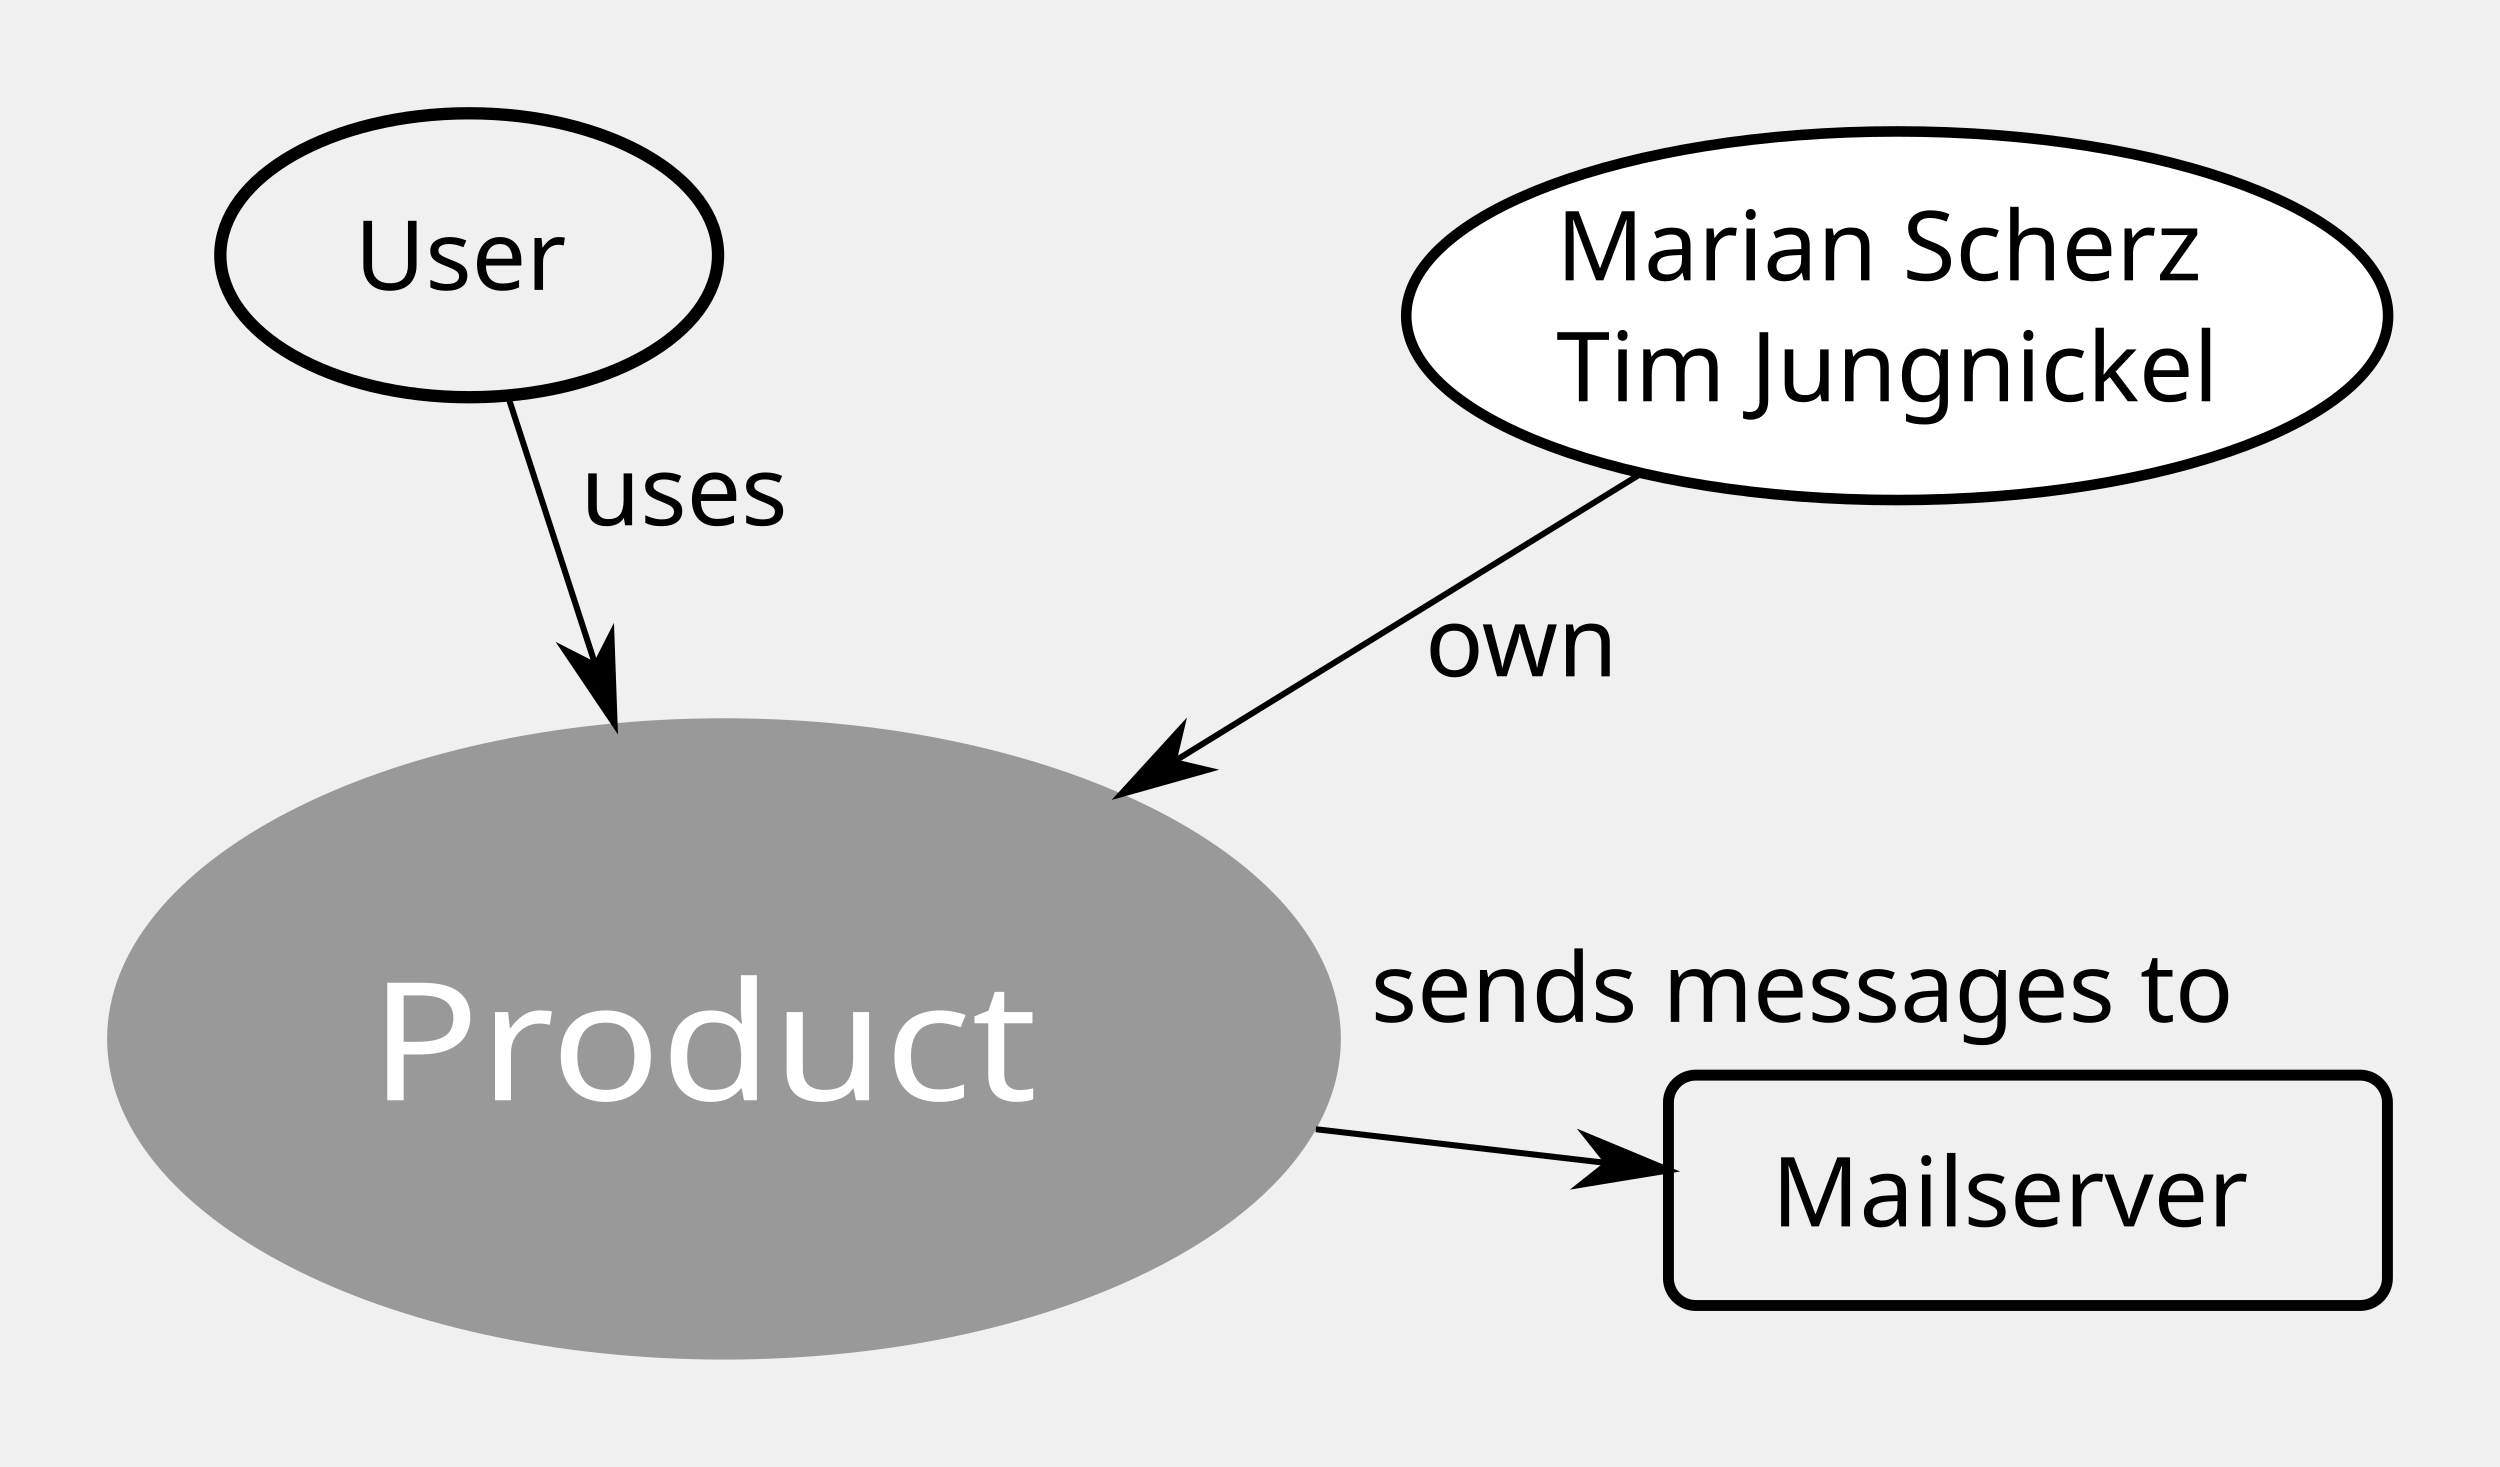
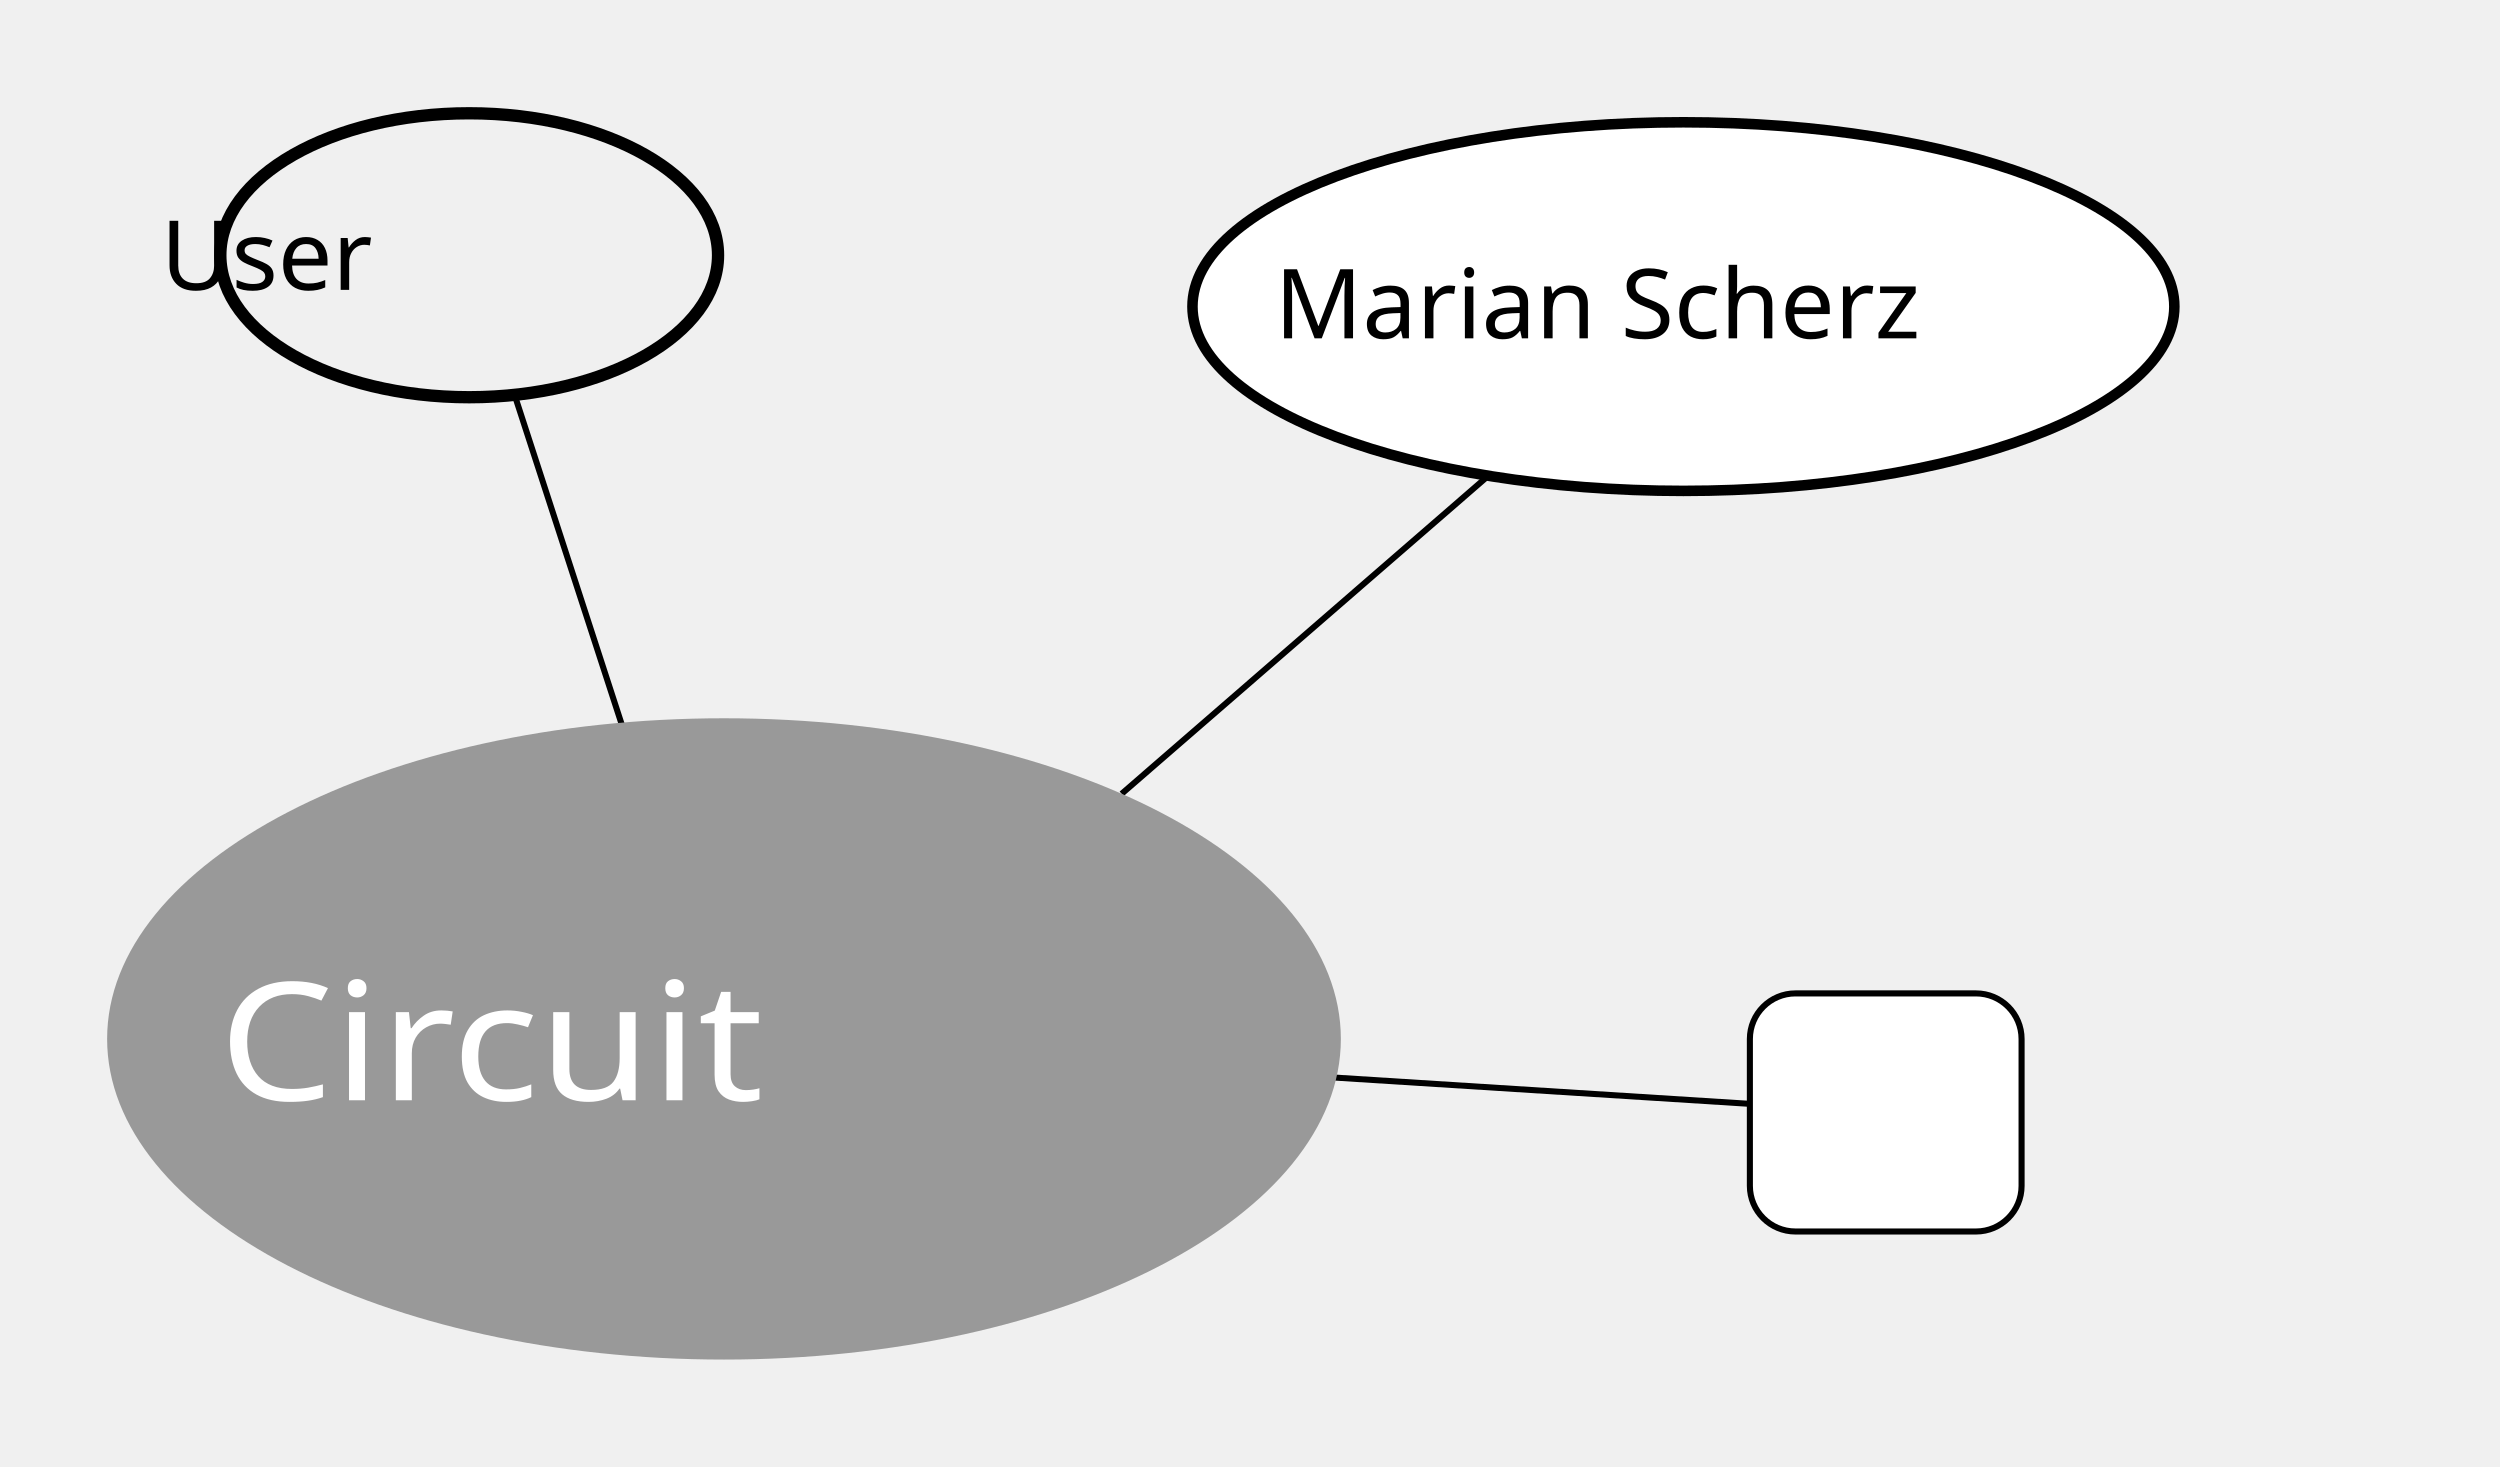
<svg xmlns="http://www.w3.org/2000/svg" width="116.693mm" height="68.461mm" viewBox="0 0 413.48 242.579" id="svg2" version="1.1">
  <defs id="defs4">
    <marker style="overflow:visible" id="marker4454" refX="0" refY="0" orient="auto">
      <path transform="matrix(-0.8,0,0,-0.8,-10,0)" style="fill:#000000;fill-opacity:1;fill-rule:evenodd;stroke:#000000;stroke-width:1pt;stroke-opacity:1" d="M 0,0 5,-5 -12.5,0 5,5 0,0 Z" id="path4456" />
-     </marker>
-     <marker orient="auto" refY="0" refX="0" id="marker4603" style="overflow:visible">
-       <path id="path4605" d="M 0,0 5,-5 -12.5,0 5,5 0,0 Z" style="fill:#000000;fill-opacity:1;fill-rule:evenodd;stroke:#000000;stroke-width:1pt;stroke-opacity:1" transform="matrix(-0.8,0,0,-0.8,-10,0)" />
    </marker>
    <marker orient="auto" refY="0" refX="0" id="Arrow1Lend" style="overflow:visible">
      <path id="path4184" d="M 0,0 5,-5 -12.5,0 5,5 0,0 Z" style="fill:#000000;fill-opacity:1;fill-rule:evenodd;stroke:#000000;stroke-width:1pt;stroke-opacity:1" transform="matrix(-0.8,0,0,-0.8,-10,0)" />
    </marker>
    <marker orient="auto" refY="0" refX="0" id="Arrow1Lstart" style="overflow:visible">
      <path id="path4181" d="M 0,0 5,-5 -12.5,0 5,5 0,0 Z" style="fill:#000000;fill-opacity:1;fill-rule:evenodd;stroke:#000000;stroke-width:1pt;stroke-opacity:1" transform="matrix(0.8,0,0,0.8,10,0)" />
    </marker>
  </defs>
  <g id="layer1" transform="translate(-12.08306,-24.93358)">
-     <g id="g4148" transform="matrix(0.9950739,0,0,1.029412,-290.8518,-132.6504)">
-       <ellipse ry="51.518" rx="102.53" cy="320.002" cx="424.769" id="path4142" style="opacity:1;fill:#999999;fill-opacity:1;fill-rule:nonzero;stroke:none;stroke-width:3.543;stroke-miterlimit:4;stroke-dasharray:none;stroke-dashoffset:0;stroke-opacity:0.725" />
-       <text transform="scale(1.068137,0.9362096)" id="text4144" y="352.335" x="342.544" style="font-style:normal;font-variant:normal;font-weight:normal;font-stretch:normal;font-size:28.244px;line-height:125%;font-family:Sans;-inkscape-font-specification:Sans;text-align:start;letter-spacing:0px;word-spacing:0px;writing-mode:lr-tb;text-anchor:start;fill:#ffffff;fill-opacity:1;stroke:none;stroke-width:1px;stroke-linecap:butt;stroke-linejoin:miter;stroke-opacity:1" xml:space="preserve">
-         <tspan y="352.335" x="342.544" id="tspan4146">Product</tspan>
-       </text>
-     </g>
-     <g id="g4159" transform="translate(-227.2905,67.46591)">
-       <rect ry="4.526" y="135.285" x="515.319" height="38.103" width="118.915" id="rect4153" style="opacity:1;fill:none;fill-opacity:1;fill-rule:nonzero;stroke:#000000;stroke-width:1.806;stroke-miterlimit:4;stroke-dasharray:none;stroke-dashoffset:0;stroke-opacity:1" />
-       <text id="text4155" y="160.301" x="532.406" style="font-style:normal;font-variant:normal;font-weight:normal;font-stretch:normal;font-size:16px;line-height:125%;font-family:Sans;-inkscape-font-specification:Sans;text-align:start;letter-spacing:0px;word-spacing:0px;writing-mode:lr-tb;text-anchor:start;fill:#000000;fill-opacity:1;stroke:none;stroke-width:1px;stroke-linecap:butt;stroke-linejoin:miter;stroke-opacity:1" xml:space="preserve">
-         <tspan y="160.301" x="532.406" id="tspan4157">Mailserver</tspan>
-       </text>
-     </g>
+     <path style="fill:none;fill-rule:evenodd;stroke:#000000;stroke-width:1px;stroke-linecap:butt;stroke-linejoin:miter;stroke-opacity:1" d="m 290.504,75.64 -92.909,80.58" id="path4245" />
    <g id="g4170" transform="translate(-33.55656,-121.0265)">
      <ellipse ry="23.482" rx="41.159" cy="188.177" cx="123.239" id="path4164" style="opacity:1;fill:none;fill-opacity:1;fill-rule:nonzero;stroke:#000000;stroke-width:2.037;stroke-miterlimit:4;stroke-dasharray:none;stroke-dashoffset:0;stroke-opacity:1" />
-       <text id="text4166" y="193.895" x="104.301" style="font-style:normal;font-variant:normal;font-weight:normal;font-stretch:normal;font-size:16px;line-height:125%;font-family:Sans;-inkscape-font-specification:Sans;text-align:start;letter-spacing:0px;word-spacing:0px;writing-mode:lr-tb;text-anchor:start;fill:#000000;fill-opacity:1;stroke:none;stroke-width:1px;stroke-linecap:butt;stroke-linejoin:miter;stroke-opacity:1" xml:space="preserve">
+       <text id="text4166" y="193.895" x="121.848" style="font-style:normal;font-variant:normal;font-weight:normal;font-stretch:normal;font-size:16px;line-height:125%;font-family:Sans;-inkscape-font-specification:Sans;text-align:center;letter-spacing:0px;word-spacing:0px;writing-mode:lr-tb;text-anchor:middle;fill:#000000;fill-opacity:1;stroke:none;stroke-width:1px;stroke-linecap:butt;stroke-linejoin:miter;stroke-opacity:1;" xml:space="preserve">
        <tspan y="193.895" x="104.301" id="tspan4168">User</tspan>
      </text>
    </g>
-     <path style="fill:none;fill-rule:evenodd;stroke:#000000;stroke-width:1px;stroke-linecap:butt;stroke-linejoin:miter;stroke-opacity:1;marker-end:url(#Arrow1Lend)" d="M 96.063,90.348 113.695,144.575" id="path4175">
+     <path style="fill:none;fill-rule:evenodd;stroke:#000000;stroke-width:1px;stroke-linecap:butt;stroke-linejoin:miter;stroke-opacity:1" d="M 97.189,90.238 131.825,196.763" id="path4175">
      </path>
-     <text xml:space="preserve" style="font-style:normal;font-variant:normal;font-weight:normal;font-stretch:normal;font-size:16px;line-height:125%;font-family:Sans;-inkscape-font-specification:Sans;text-align:start;letter-spacing:0px;word-spacing:0px;writing-mode:lr-tb;text-anchor:start;fill:#000000;fill-opacity:1;stroke:none;stroke-width:1px;stroke-linecap:butt;stroke-linejoin:miter;stroke-opacity:1" x="108.098" y="111.801" id="text4595">
-       <tspan id="tspan4597" x="108.098" y="111.801">uses</tspan>
-     </text>
-     <path style="fill:none;fill-rule:evenodd;stroke:#000000;stroke-width:1px;stroke-linecap:butt;stroke-linejoin:miter;stroke-opacity:1;marker-end:url(#marker4603)" d="m 229.718,211.7 58.31,6.77" id="path4601" />
-     <text xml:space="preserve" style="font-style:normal;font-variant:normal;font-weight:normal;font-stretch:normal;font-size:16px;line-height:125%;font-family:Sans;-inkscape-font-specification:Sans;text-align:start;letter-spacing:0px;word-spacing:0px;writing-mode:lr-tb;text-anchor:start;fill:#000000;fill-opacity:1;stroke:none;stroke-width:1px;stroke-linecap:butt;stroke-linejoin:miter;stroke-opacity:1" x="238.812" y="193.944" id="text4637">
-       <tspan x="238.812" y="193.944" id="tspan4641">sends messages to</tspan>
-     </text>
    <flowRoot xml:space="preserve" id="flowRoot4190" style="font-style:normal;font-variant:normal;font-weight:normal;font-stretch:normal;font-size:16px;line-height:125%;font-family:Sans;-inkscape-font-specification:Sans;text-align:start;letter-spacing:0px;word-spacing:0px;writing-mode:lr-tb;text-anchor:start;fill:#000000;fill-opacity:1;stroke:none;stroke-width:1px;stroke-linecap:butt;stroke-linejoin:miter;stroke-opacity:1" transform="translate(-9.497979,-11.495)">
      <flowRegion id="flowRegion4192">
        <rect id="rect4194" width="20.708" height="24.244" x="262.135" y="147.688" />
      </flowRegion>
      <flowPara id="flowPara4196" />
    </flowRoot>
-     <path style="fill:none;fill-rule:evenodd;stroke:#000000;stroke-width:1px;stroke-linecap:butt;stroke-linejoin:miter;stroke-opacity:1;marker-end:url(#marker4454)" d="M 325.859,77.155 197.595,156.221" id="path4508" />
-     <g id="g4522" transform="translate(15.71429,-1.428571)">
-       <ellipse ry="30.483" rx="81.198" cy="78.584" cx="310.145" id="path4200" style="opacity:1;fill:#ffffff;fill-opacity:1;fill-rule:nonzero;stroke:#000000;stroke-width:1.747;stroke-miterlimit:4;stroke-dasharray:none;stroke-dashoffset:0;stroke-opacity:1" />
-       <text id="text4180" y="72.724" x="253.766" style="font-style:normal;font-variant:normal;font-weight:normal;font-stretch:normal;font-size:16px;line-height:125%;font-family:Sans;-inkscape-font-specification:Sans;text-align:start;letter-spacing:0px;word-spacing:0px;writing-mode:lr-tb;text-anchor:start;fill:#000000;fill-opacity:1;stroke:none;stroke-width:1px;stroke-linecap:butt;stroke-linejoin:miter;stroke-opacity:1" xml:space="preserve">
-         <tspan id="tspan4184" y="72.724" x="253.766">Marian Scherz</tspan>
-         <tspan id="tspan4188" y="92.724" x="253.766">Tim Jungnickel</tspan>
+     <g id="g4273" transform="translate(-35.35534,-1.515229)">
+       <ellipse ry="30.483" rx="81.198" cy="77.155" cx="325.859" id="path4200" style="opacity:1;fill:#ffffff;fill-opacity:1;fill-rule:nonzero;stroke:#000000;stroke-width:1.747;stroke-miterlimit:4;stroke-dasharray:none;stroke-dashoffset:0;stroke-opacity:1" />
+       <text id="text4180" y="82.407" x="326.201" style="font-style:normal;font-variant:normal;font-weight:normal;font-stretch:normal;font-size:16px;line-height:125%;font-family:Sans;-inkscape-font-specification:Sans;text-align:center;letter-spacing:0px;word-spacing:0px;writing-mode:lr-tb;text-anchor:middle;fill:#000000;fill-opacity:1;stroke:none;stroke-width:1px;stroke-linecap:butt;stroke-linejoin:miter;stroke-opacity:1" xml:space="preserve">
+         <tspan id="tspan4188" y="82.407" x="326.201">Marian Scherz</tspan>
      </text>
    </g>
-     <text xml:space="preserve" style="font-style:normal;font-variant:normal;font-weight:normal;font-stretch:normal;font-size:16px;line-height:125%;font-family:Sans;-inkscape-font-specification:Sans;text-align:start;letter-spacing:0px;word-spacing:0px;writing-mode:lr-tb;text-anchor:start;fill:#000000;fill-opacity:1;stroke:none;stroke-width:1px;stroke-linecap:butt;stroke-linejoin:miter;stroke-opacity:1" x="247.797" y="136.798" id="text4528">
-       <tspan id="tspan4530" x="247.797" y="136.798">own</tspan>
-     </text>
+     <g id="g4278">
+       <g id="g4259">
+         <rect style="opacity:1;fill:#ffffff;fill-opacity:1;fill-rule:nonzero;stroke:#000000;stroke-width:1.005;stroke-miterlimit:4;stroke-dasharray:none;stroke-dashoffset:0;stroke-opacity:1" id="rect4247" width="44.937" height="39.381" x="301.499" y="189.233" ry="7.544" />
+         <flowRoot xml:space="preserve" id="flowRoot4249" style="font-style:normal;font-variant:normal;font-weight:normal;font-stretch:normal;font-size:16px;line-height:125%;font-family:Sans;-inkscape-font-specification:Sans;text-align:start;letter-spacing:0px;word-spacing:0px;writing-mode:lr-tb;text-anchor:start;fill:#000000;fill-opacity:1;stroke:none;stroke-width:1px;stroke-linecap:butt;stroke-linejoin:miter;stroke-opacity:1" transform="translate(36.83169,36.55033)">
+           <flowRegion id="flowRegion4251">
+             <rect id="rect4253" width="90.409" height="27.779" x="273.246" y="162.272" />
+           </flowRegion>
+           <flowPara id="flowPara4255">API</flowPara>
+         </flowRoot>
+       </g>
+     </g>
+     <path style="fill:none;fill-rule:evenodd;stroke:#000000;stroke-width:1px;stroke-linecap:butt;stroke-linejoin:miter;stroke-opacity:1" d="M 301.499,207.502 131.825,196.763" id="path4257" />
+     <g id="g4286">
+       <ellipse ry="53.033" rx="102.025" cy="196.763" cx="131.825" id="path4142" style="opacity:1;fill:#999999;fill-opacity:1;fill-rule:nonzero;stroke:none;stroke-width:3.543;stroke-miterlimit:4;stroke-dasharray:none;stroke-dashoffset:0;stroke-opacity:0.725" />
+       <text transform="scale(1.050171,0.9522259)" id="text4144" y="217.291" x="122.303" style="font-style:normal;font-variant:normal;font-weight:normal;font-stretch:normal;font-size:28.585px;line-height:125%;font-family:Sans;-inkscape-font-specification:Sans;text-align:center;letter-spacing:0px;word-spacing:0px;writing-mode:lr-tb;text-anchor:middle;fill:#ffffff;fill-opacity:1;stroke:none;stroke-width:1px;stroke-linecap:butt;stroke-linejoin:miter;stroke-opacity:1" xml:space="preserve">
+         <tspan y="217.291" x="122.303" id="tspan4146">Circuit</tspan>
+         <tspan id="tspan4269" y="253.023" x="122.303" />
+       </text>
+     </g>
  </g>
</svg>
